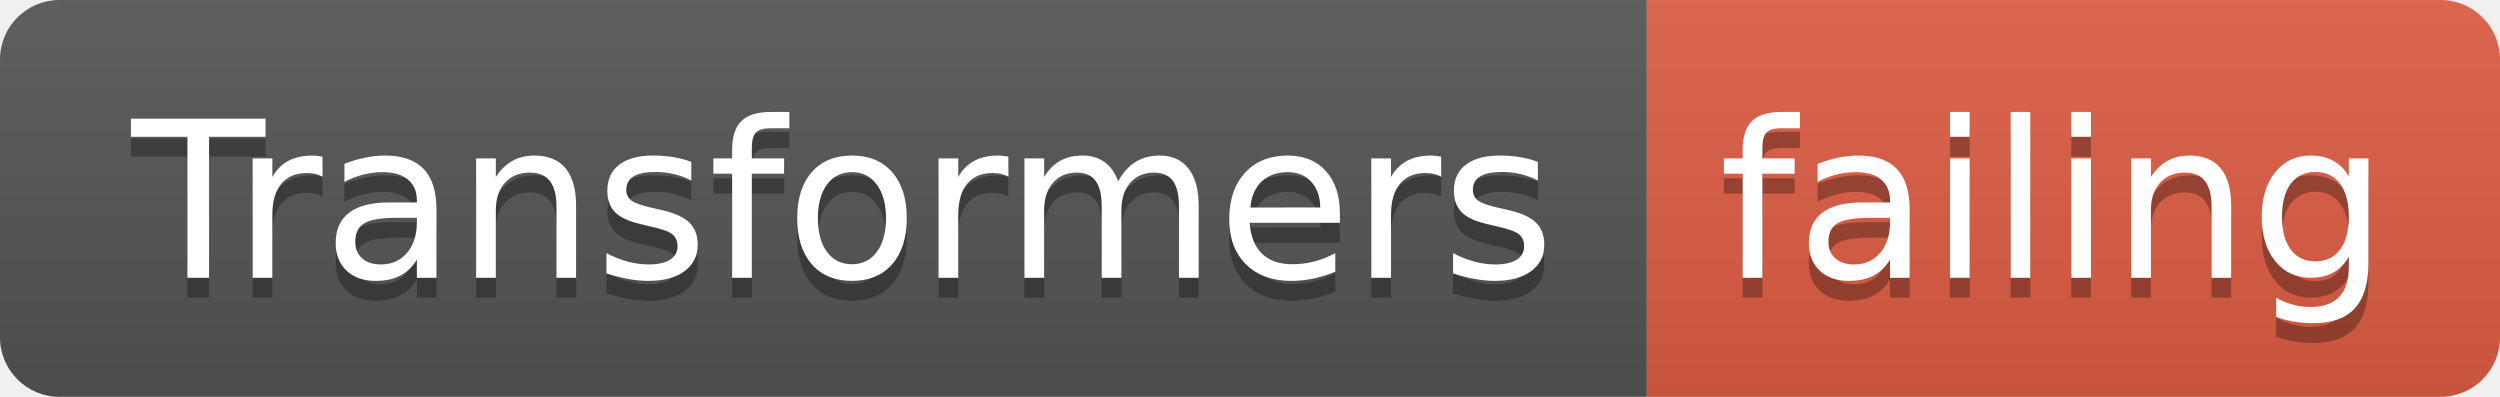
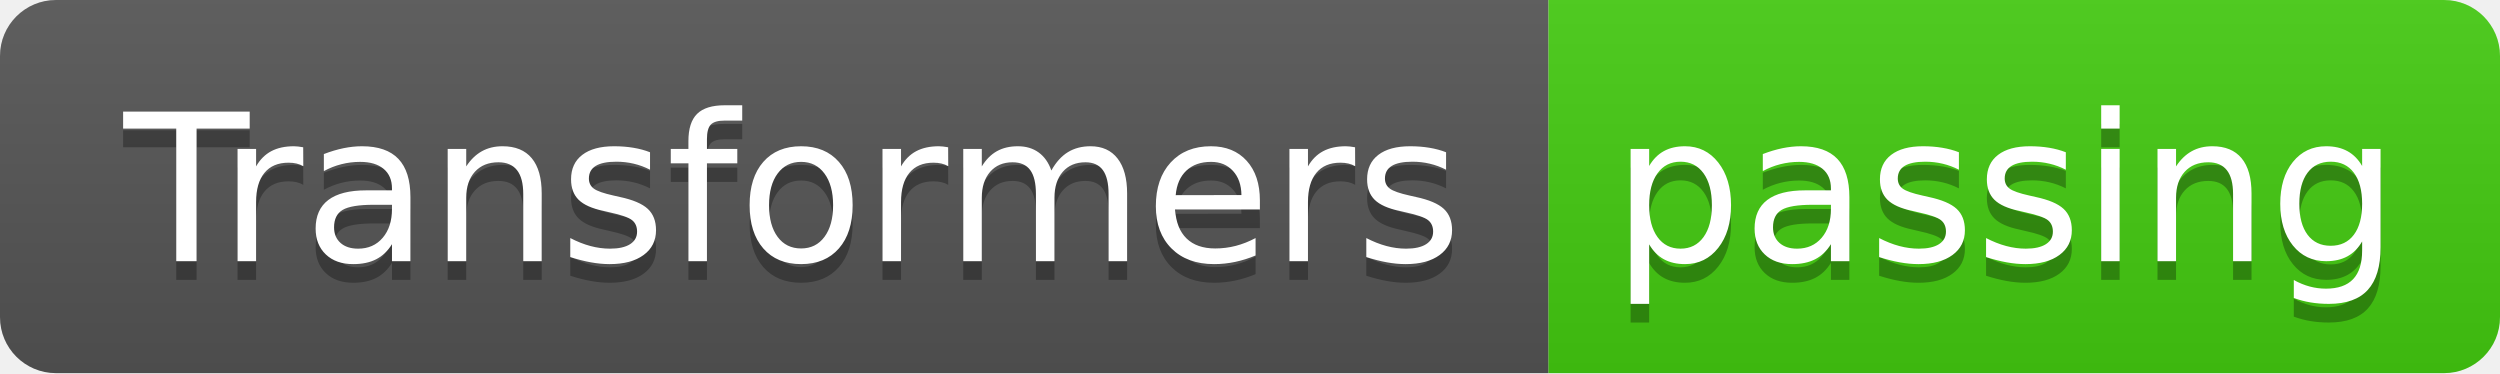
- <svg xmlns="http://www.w3.org/2000/svg" width="126" height="20">
+ <svg xmlns="http://www.w3.org/2000/svg" width="134" height="20">
  <linearGradient id="smooth" x2="0" y2="100%">
    <stop offset="0" stop-color="#bbb" stop-opacity=".1" />
    <stop offset="1" stop-opacity=".1" />
  </linearGradient>
  <clipPath id="round">
-     <rect width="126" height="20" rx="3" fill="#fff" />
+     <rect width="134" height="20" rx="3" fill="#fff" />
  </clipPath>
  <g clip-path="url(#round)">
    <rect width="83" height="20" fill="#555" />
-     <rect x="83" width="43" height="20" fill="#e05d44" />
-     <rect width="126" height="20" fill="url(#smooth)" />
+     <rect x="83" width="51" height="20" fill="#4c1" />
+     <rect width="134" height="20" fill="url(#smooth)" />
  </g>
  <g fill="#fff" text-anchor="middle" font-family="DejaVu Sans,Verdana,Geneva,sans-serif" font-size="110">
    <text x="425" y="150" fill="#010101" fill-opacity=".3" transform="scale(0.1)" textLength="730" lengthAdjust="spacing">Transformers</text>
    <text x="425" y="140" transform="scale(0.1)" textLength="730" lengthAdjust="spacing">Transformers</text>
-     <text x="1035" y="150" fill="#010101" fill-opacity=".3" transform="scale(0.1)" textLength="330" lengthAdjust="spacing">failing</text>
-     <text x="1035" y="140" transform="scale(0.1)" textLength="330" lengthAdjust="spacing">failing</text>
+     <text x="1075" y="150" fill="#010101" fill-opacity=".3" transform="scale(0.1)" textLength="410" lengthAdjust="spacing">passing</text>
+     <text x="1075" y="140" transform="scale(0.1)" textLength="410" lengthAdjust="spacing">passing</text>
  </g>
</svg>
